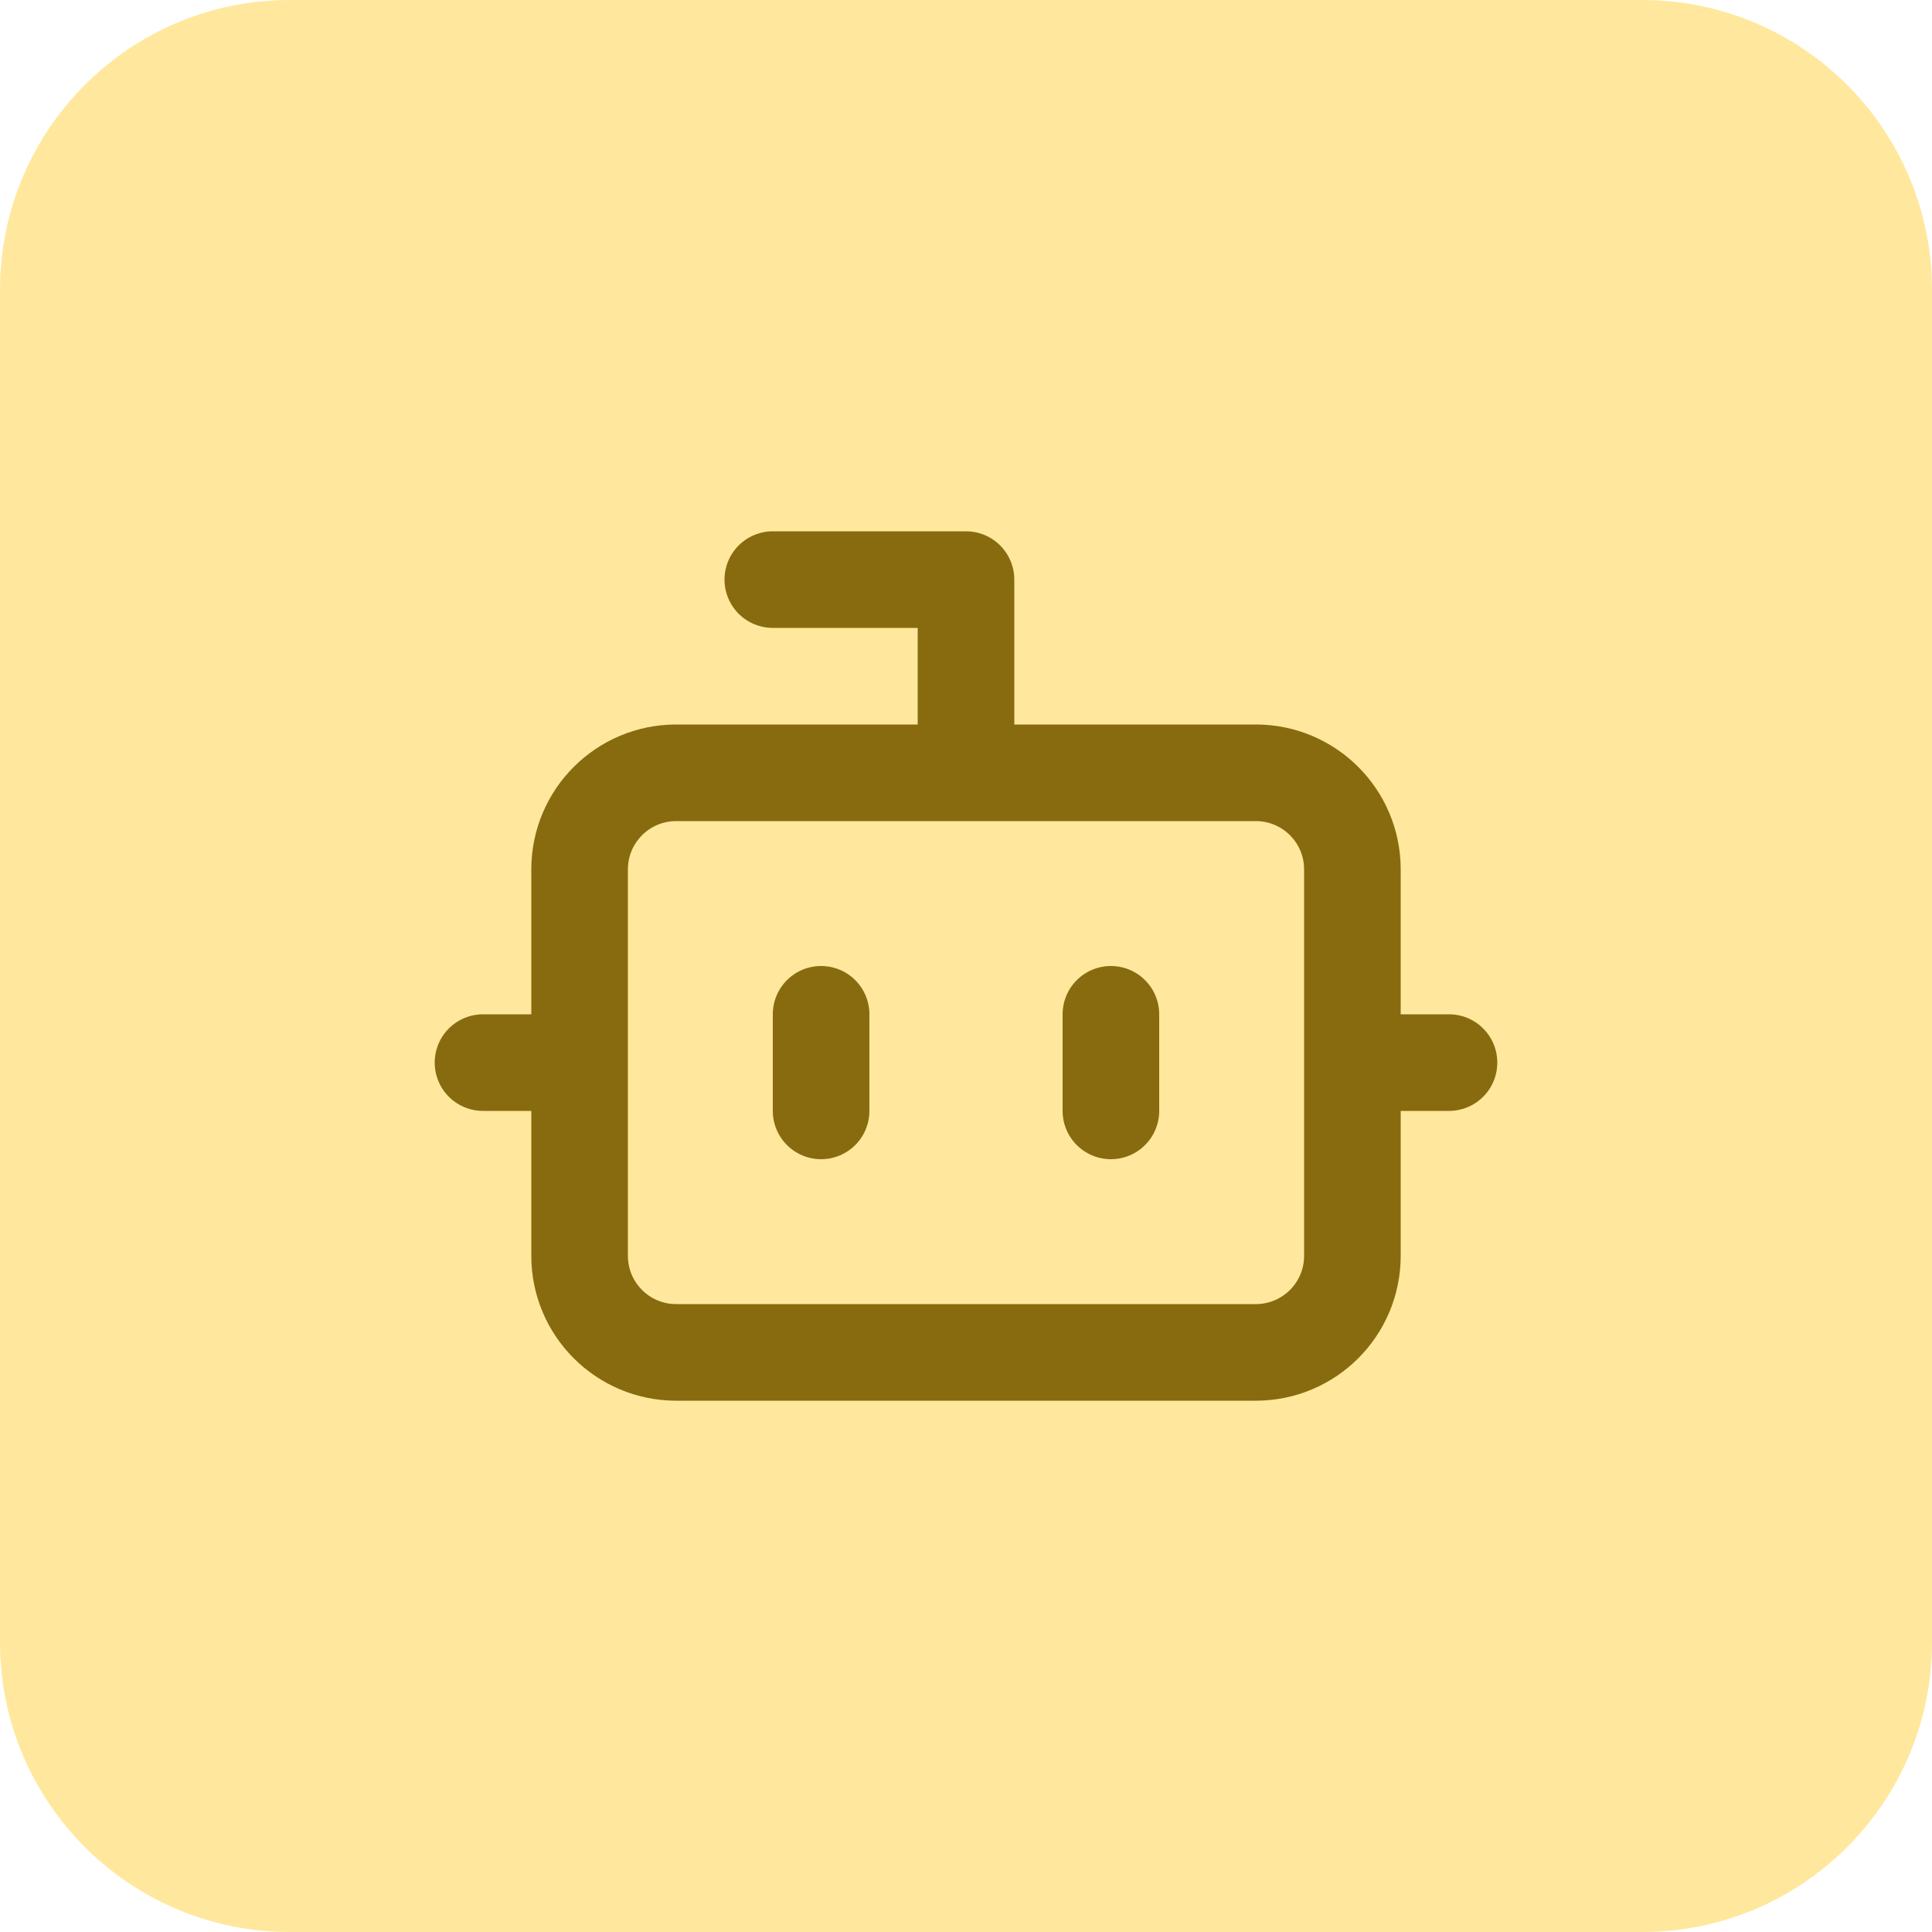
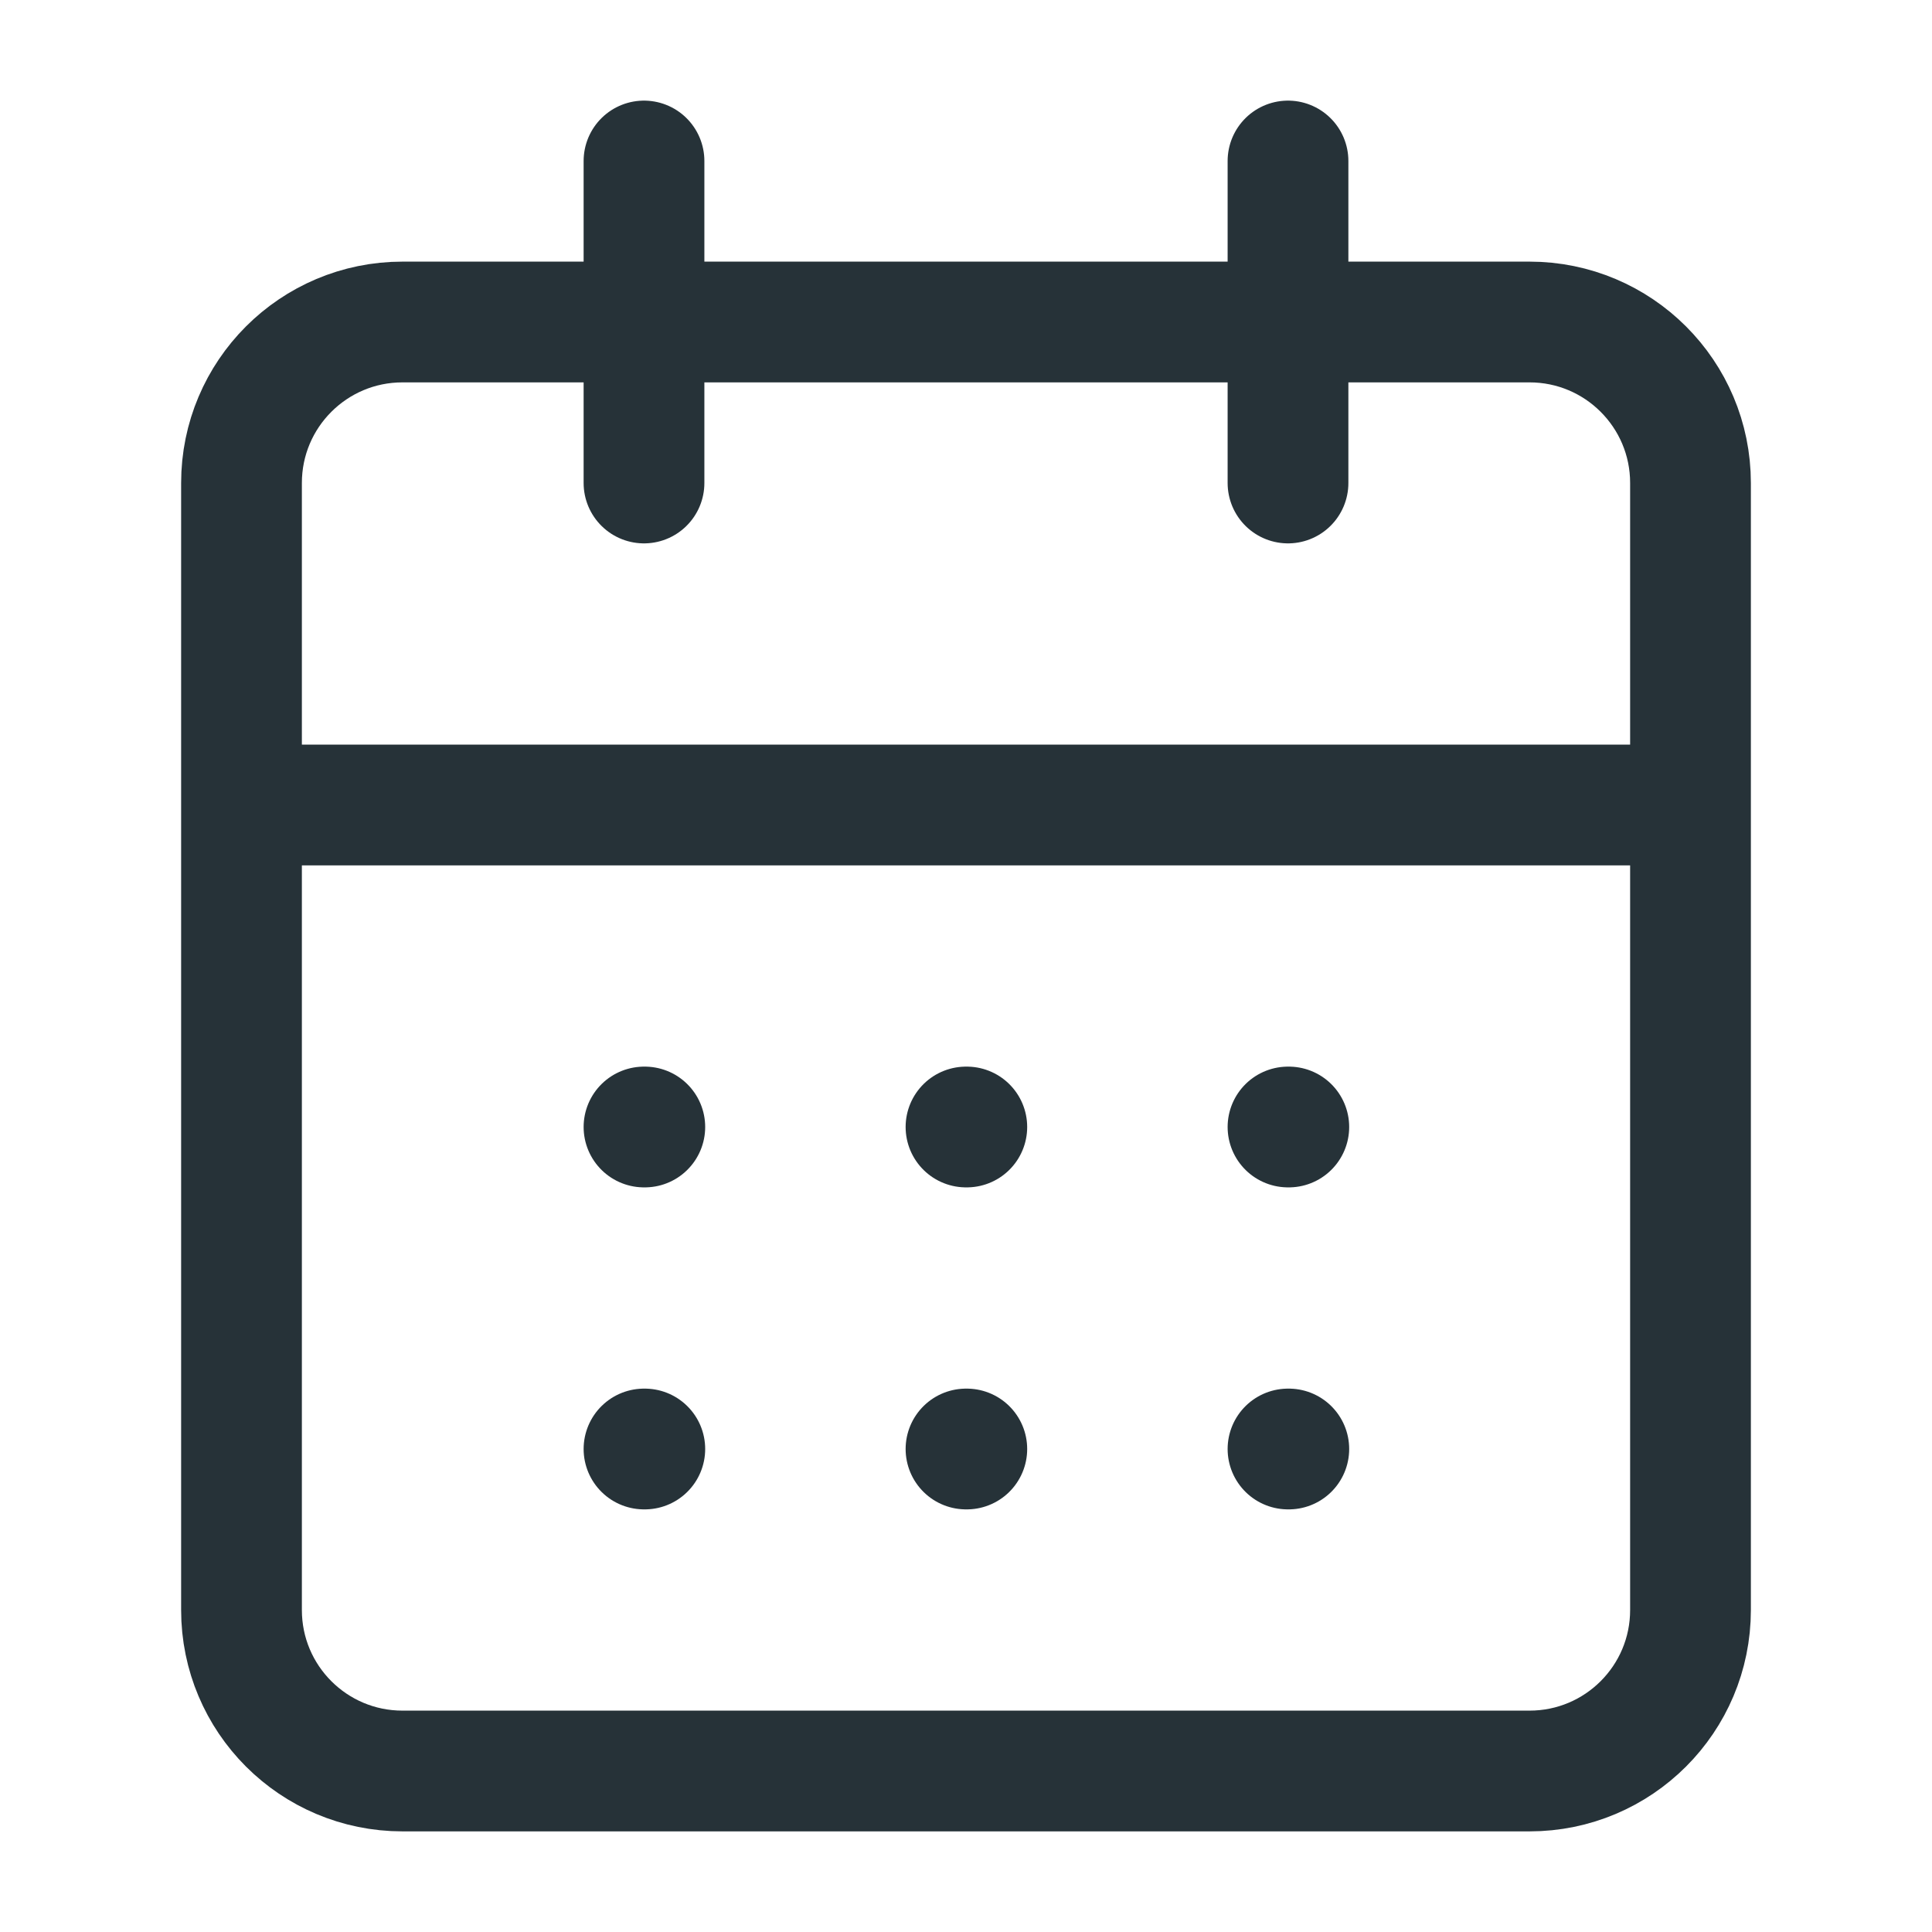
- <svg xmlns="http://www.w3.org/2000/svg" width="40" height="40" viewBox="0 0 40 40" fill="none">
-   <rect width="40" height="40" rx="6" fill="#FFD23D" fill-opacity="0.5" />
-   <path d="M20 16V12H16M10 22H12M28 22H30M23 21V23M17 21V23M14 16H26C27.105 16 28 16.895 28 18V26C28 27.105 27.105 28 26 28H14C12.895 28 12 27.105 12 26V18C12 16.895 12.895 16 14 16Z" stroke="#876B0E" stroke-width="2" stroke-linecap="round" stroke-linejoin="round" />
+ <svg xmlns="http://www.w3.org/2000/svg" width="24" height="24" viewBox="0 0 24 24" fill="none">
+   <path d="M8 2V6M16 2V6M3 10H21M8 14H8.01M12 14H12.01M16 14H16.01M8 18H8.01M12 18H12.01M16 18H16.01M5 4H19C20.105 4 21 4.895 21 6V20C21 21.105 20.105 22 19 22H5C3.895 22 3 21.105 3 20V6C3 4.895 3.895 4 5 4Z" stroke="#263238" stroke-width="1.5" stroke-linecap="round" stroke-linejoin="round" />
</svg>
